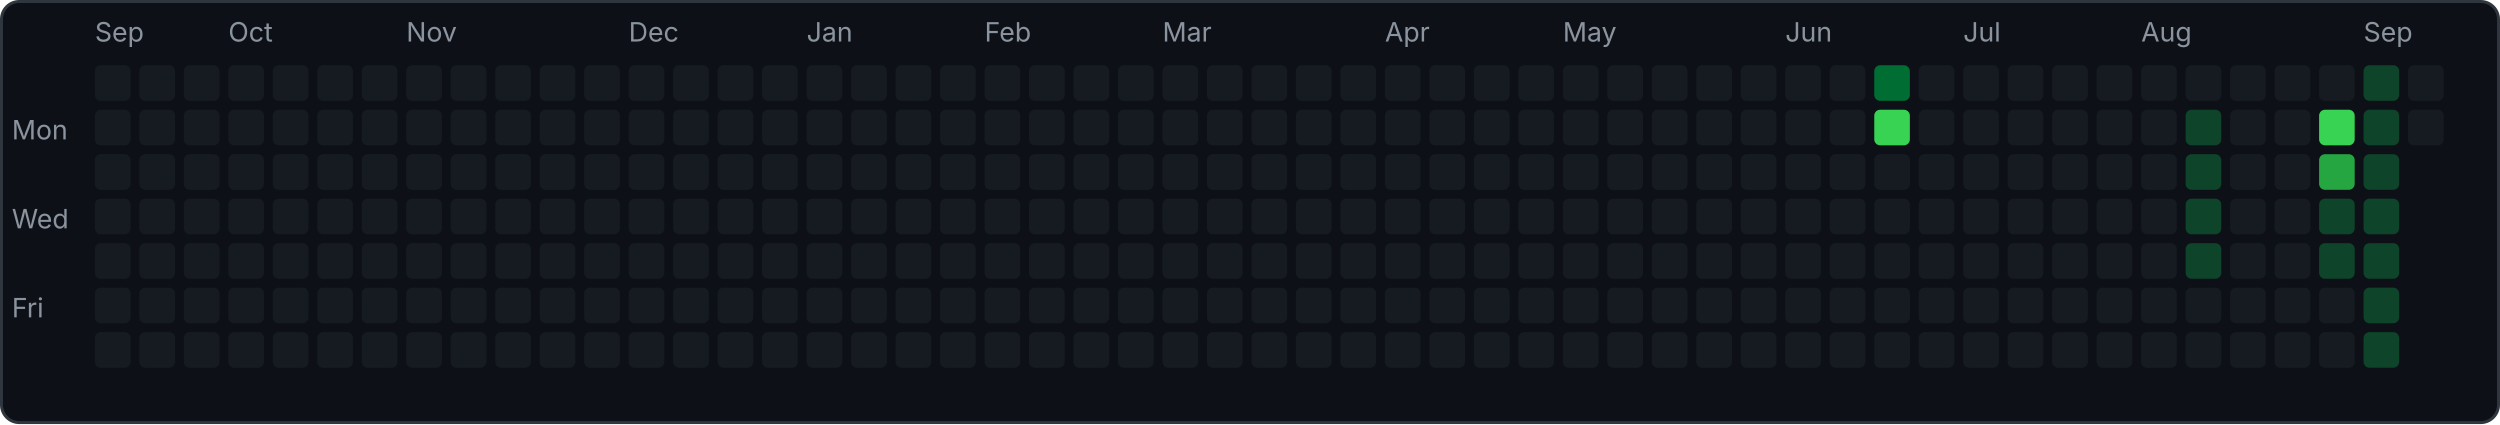
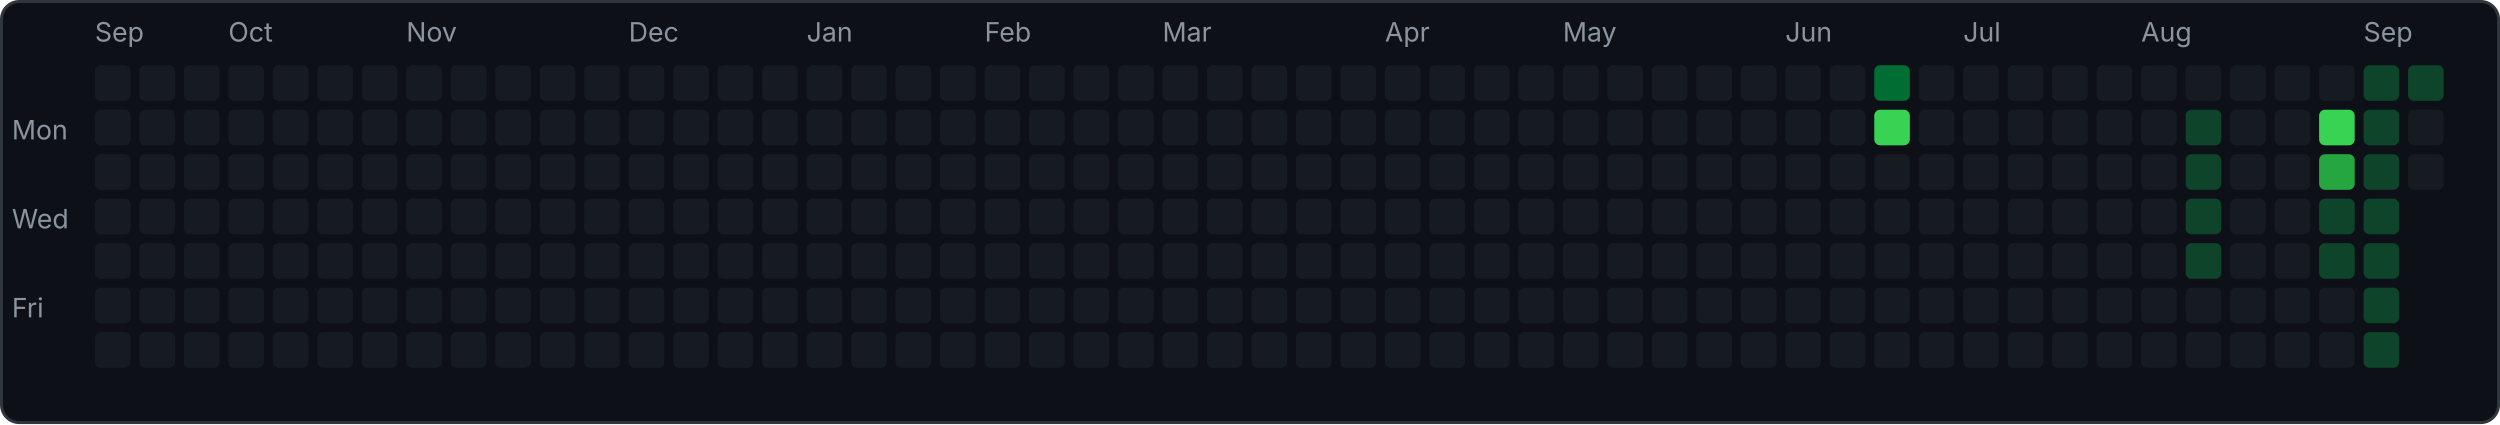
<svg xmlns="http://www.w3.org/2000/svg" width="843" height="143" viewBox="0 0 843 143">
  <rect x="0.5" y="0.5" width="842" height="142" rx="6" fill="#0d1117" stroke="#30363d" />
  <text x="4" y="47" font-family="-apple-system,sans-serif" font-size="9" fill="#8b949e">Mon</text>
  <text x="4" y="77" font-family="-apple-system,sans-serif" font-size="9" fill="#8b949e">Wed</text>
  <text x="4" y="107" font-family="-apple-system,sans-serif" font-size="9" fill="#8b949e">Fri</text>
  <rect x="32" y="22" width="12" height="12" rx="2" fill="#161b22" />
  <rect x="32" y="37" width="12" height="12" rx="2" fill="#161b22" />
  <rect x="32" y="52" width="12" height="12" rx="2" fill="#161b22" />
  <rect x="32" y="67" width="12" height="12" rx="2" fill="#161b22" />
  <rect x="32" y="82" width="12" height="12" rx="2" fill="#161b22" />
  <rect x="32" y="97" width="12" height="12" rx="2" fill="#161b22" />
  <rect x="32" y="112" width="12" height="12" rx="2" fill="#161b22" />
  <text x="32" y="14" font-family="-apple-system,sans-serif" font-size="9" fill="#8b949e">Sep</text>
  <rect x="47" y="22" width="12" height="12" rx="2" fill="#161b22" />
  <rect x="47" y="37" width="12" height="12" rx="2" fill="#161b22" />
  <rect x="47" y="52" width="12" height="12" rx="2" fill="#161b22" />
  <rect x="47" y="67" width="12" height="12" rx="2" fill="#161b22" />
  <rect x="47" y="82" width="12" height="12" rx="2" fill="#161b22" />
  <rect x="47" y="97" width="12" height="12" rx="2" fill="#161b22" />
  <rect x="47" y="112" width="12" height="12" rx="2" fill="#161b22" />
  <rect x="62" y="22" width="12" height="12" rx="2" fill="#161b22" />
  <rect x="62" y="37" width="12" height="12" rx="2" fill="#161b22" />
  <rect x="62" y="52" width="12" height="12" rx="2" fill="#161b22" />
  <rect x="62" y="67" width="12" height="12" rx="2" fill="#161b22" />
  <rect x="62" y="82" width="12" height="12" rx="2" fill="#161b22" />
  <rect x="62" y="97" width="12" height="12" rx="2" fill="#161b22" />
  <rect x="62" y="112" width="12" height="12" rx="2" fill="#161b22" />
  <rect x="77" y="22" width="12" height="12" rx="2" fill="#161b22" />
  <rect x="77" y="37" width="12" height="12" rx="2" fill="#161b22" />
  <rect x="77" y="52" width="12" height="12" rx="2" fill="#161b22" />
  <rect x="77" y="67" width="12" height="12" rx="2" fill="#161b22" />
  <rect x="77" y="82" width="12" height="12" rx="2" fill="#161b22" />
  <rect x="77" y="97" width="12" height="12" rx="2" fill="#161b22" />
  <rect x="77" y="112" width="12" height="12" rx="2" fill="#161b22" />
  <text x="77" y="14" font-family="-apple-system,sans-serif" font-size="9" fill="#8b949e">Oct</text>
  <rect x="92" y="22" width="12" height="12" rx="2" fill="#161b22" />
  <rect x="92" y="37" width="12" height="12" rx="2" fill="#161b22" />
  <rect x="92" y="52" width="12" height="12" rx="2" fill="#161b22" />
  <rect x="92" y="67" width="12" height="12" rx="2" fill="#161b22" />
  <rect x="92" y="82" width="12" height="12" rx="2" fill="#161b22" />
  <rect x="92" y="97" width="12" height="12" rx="2" fill="#161b22" />
  <rect x="92" y="112" width="12" height="12" rx="2" fill="#161b22" />
  <rect x="107" y="22" width="12" height="12" rx="2" fill="#161b22" />
  <rect x="107" y="37" width="12" height="12" rx="2" fill="#161b22" />
  <rect x="107" y="52" width="12" height="12" rx="2" fill="#161b22" />
  <rect x="107" y="67" width="12" height="12" rx="2" fill="#161b22" />
  <rect x="107" y="82" width="12" height="12" rx="2" fill="#161b22" />
  <rect x="107" y="97" width="12" height="12" rx="2" fill="#161b22" />
  <rect x="107" y="112" width="12" height="12" rx="2" fill="#161b22" />
  <rect x="122" y="22" width="12" height="12" rx="2" fill="#161b22" />
  <rect x="122" y="37" width="12" height="12" rx="2" fill="#161b22" />
  <rect x="122" y="52" width="12" height="12" rx="2" fill="#161b22" />
  <rect x="122" y="67" width="12" height="12" rx="2" fill="#161b22" />
  <rect x="122" y="82" width="12" height="12" rx="2" fill="#161b22" />
  <rect x="122" y="97" width="12" height="12" rx="2" fill="#161b22" />
  <rect x="122" y="112" width="12" height="12" rx="2" fill="#161b22" />
  <rect x="137" y="22" width="12" height="12" rx="2" fill="#161b22" />
  <rect x="137" y="37" width="12" height="12" rx="2" fill="#161b22" />
  <rect x="137" y="52" width="12" height="12" rx="2" fill="#161b22" />
  <rect x="137" y="67" width="12" height="12" rx="2" fill="#161b22" />
  <rect x="137" y="82" width="12" height="12" rx="2" fill="#161b22" />
  <rect x="137" y="97" width="12" height="12" rx="2" fill="#161b22" />
  <rect x="137" y="112" width="12" height="12" rx="2" fill="#161b22" />
  <text x="137" y="14" font-family="-apple-system,sans-serif" font-size="9" fill="#8b949e">Nov</text>
  <rect x="152" y="22" width="12" height="12" rx="2" fill="#161b22" />
  <rect x="152" y="37" width="12" height="12" rx="2" fill="#161b22" />
  <rect x="152" y="52" width="12" height="12" rx="2" fill="#161b22" />
  <rect x="152" y="67" width="12" height="12" rx="2" fill="#161b22" />
  <rect x="152" y="82" width="12" height="12" rx="2" fill="#161b22" />
  <rect x="152" y="97" width="12" height="12" rx="2" fill="#161b22" />
  <rect x="152" y="112" width="12" height="12" rx="2" fill="#161b22" />
  <rect x="167" y="22" width="12" height="12" rx="2" fill="#161b22" />
  <rect x="167" y="37" width="12" height="12" rx="2" fill="#161b22" />
  <rect x="167" y="52" width="12" height="12" rx="2" fill="#161b22" />
  <rect x="167" y="67" width="12" height="12" rx="2" fill="#161b22" />
  <rect x="167" y="82" width="12" height="12" rx="2" fill="#161b22" />
  <rect x="167" y="97" width="12" height="12" rx="2" fill="#161b22" />
  <rect x="167" y="112" width="12" height="12" rx="2" fill="#161b22" />
  <rect x="182" y="22" width="12" height="12" rx="2" fill="#161b22" />
  <rect x="182" y="37" width="12" height="12" rx="2" fill="#161b22" />
  <rect x="182" y="52" width="12" height="12" rx="2" fill="#161b22" />
  <rect x="182" y="67" width="12" height="12" rx="2" fill="#161b22" />
  <rect x="182" y="82" width="12" height="12" rx="2" fill="#161b22" />
  <rect x="182" y="97" width="12" height="12" rx="2" fill="#161b22" />
  <rect x="182" y="112" width="12" height="12" rx="2" fill="#161b22" />
  <rect x="197" y="22" width="12" height="12" rx="2" fill="#161b22" />
  <rect x="197" y="37" width="12" height="12" rx="2" fill="#161b22" />
  <rect x="197" y="52" width="12" height="12" rx="2" fill="#161b22" />
  <rect x="197" y="67" width="12" height="12" rx="2" fill="#161b22" />
  <rect x="197" y="82" width="12" height="12" rx="2" fill="#161b22" />
  <rect x="197" y="97" width="12" height="12" rx="2" fill="#161b22" />
  <rect x="197" y="112" width="12" height="12" rx="2" fill="#161b22" />
  <rect x="212" y="22" width="12" height="12" rx="2" fill="#161b22" />
  <rect x="212" y="37" width="12" height="12" rx="2" fill="#161b22" />
  <rect x="212" y="52" width="12" height="12" rx="2" fill="#161b22" />
  <rect x="212" y="67" width="12" height="12" rx="2" fill="#161b22" />
  <rect x="212" y="82" width="12" height="12" rx="2" fill="#161b22" />
  <rect x="212" y="97" width="12" height="12" rx="2" fill="#161b22" />
  <rect x="212" y="112" width="12" height="12" rx="2" fill="#161b22" />
  <text x="212" y="14" font-family="-apple-system,sans-serif" font-size="9" fill="#8b949e">Dec</text>
  <rect x="227" y="22" width="12" height="12" rx="2" fill="#161b22" />
  <rect x="227" y="37" width="12" height="12" rx="2" fill="#161b22" />
  <rect x="227" y="52" width="12" height="12" rx="2" fill="#161b22" />
  <rect x="227" y="67" width="12" height="12" rx="2" fill="#161b22" />
  <rect x="227" y="82" width="12" height="12" rx="2" fill="#161b22" />
  <rect x="227" y="97" width="12" height="12" rx="2" fill="#161b22" />
  <rect x="227" y="112" width="12" height="12" rx="2" fill="#161b22" />
  <rect x="242" y="22" width="12" height="12" rx="2" fill="#161b22" />
  <rect x="242" y="37" width="12" height="12" rx="2" fill="#161b22" />
  <rect x="242" y="52" width="12" height="12" rx="2" fill="#161b22" />
  <rect x="242" y="67" width="12" height="12" rx="2" fill="#161b22" />
  <rect x="242" y="82" width="12" height="12" rx="2" fill="#161b22" />
  <rect x="242" y="97" width="12" height="12" rx="2" fill="#161b22" />
  <rect x="242" y="112" width="12" height="12" rx="2" fill="#161b22" />
  <rect x="257" y="22" width="12" height="12" rx="2" fill="#161b22" />
  <rect x="257" y="37" width="12" height="12" rx="2" fill="#161b22" />
  <rect x="257" y="52" width="12" height="12" rx="2" fill="#161b22" />
  <rect x="257" y="67" width="12" height="12" rx="2" fill="#161b22" />
  <rect x="257" y="82" width="12" height="12" rx="2" fill="#161b22" />
  <rect x="257" y="97" width="12" height="12" rx="2" fill="#161b22" />
  <rect x="257" y="112" width="12" height="12" rx="2" fill="#161b22" />
  <rect x="272" y="22" width="12" height="12" rx="2" fill="#161b22" />
  <rect x="272" y="37" width="12" height="12" rx="2" fill="#161b22" />
  <rect x="272" y="52" width="12" height="12" rx="2" fill="#161b22" />
  <rect x="272" y="67" width="12" height="12" rx="2" fill="#161b22" />
  <rect x="272" y="82" width="12" height="12" rx="2" fill="#161b22" />
  <rect x="272" y="97" width="12" height="12" rx="2" fill="#161b22" />
  <rect x="272" y="112" width="12" height="12" rx="2" fill="#161b22" />
  <text x="272" y="14" font-family="-apple-system,sans-serif" font-size="9" fill="#8b949e">Jan</text>
  <rect x="287" y="22" width="12" height="12" rx="2" fill="#161b22" />
  <rect x="287" y="37" width="12" height="12" rx="2" fill="#161b22" />
  <rect x="287" y="52" width="12" height="12" rx="2" fill="#161b22" />
  <rect x="287" y="67" width="12" height="12" rx="2" fill="#161b22" />
  <rect x="287" y="82" width="12" height="12" rx="2" fill="#161b22" />
  <rect x="287" y="97" width="12" height="12" rx="2" fill="#161b22" />
  <rect x="287" y="112" width="12" height="12" rx="2" fill="#161b22" />
  <rect x="302" y="22" width="12" height="12" rx="2" fill="#161b22" />
  <rect x="302" y="37" width="12" height="12" rx="2" fill="#161b22" />
  <rect x="302" y="52" width="12" height="12" rx="2" fill="#161b22" />
  <rect x="302" y="67" width="12" height="12" rx="2" fill="#161b22" />
  <rect x="302" y="82" width="12" height="12" rx="2" fill="#161b22" />
  <rect x="302" y="97" width="12" height="12" rx="2" fill="#161b22" />
  <rect x="302" y="112" width="12" height="12" rx="2" fill="#161b22" />
  <rect x="317" y="22" width="12" height="12" rx="2" fill="#161b22" />
  <rect x="317" y="37" width="12" height="12" rx="2" fill="#161b22" />
  <rect x="317" y="52" width="12" height="12" rx="2" fill="#161b22" />
  <rect x="317" y="67" width="12" height="12" rx="2" fill="#161b22" />
  <rect x="317" y="82" width="12" height="12" rx="2" fill="#161b22" />
  <rect x="317" y="97" width="12" height="12" rx="2" fill="#161b22" />
  <rect x="317" y="112" width="12" height="12" rx="2" fill="#161b22" />
  <rect x="332" y="22" width="12" height="12" rx="2" fill="#161b22" />
  <rect x="332" y="37" width="12" height="12" rx="2" fill="#161b22" />
  <rect x="332" y="52" width="12" height="12" rx="2" fill="#161b22" />
  <rect x="332" y="67" width="12" height="12" rx="2" fill="#161b22" />
  <rect x="332" y="82" width="12" height="12" rx="2" fill="#161b22" />
  <rect x="332" y="97" width="12" height="12" rx="2" fill="#161b22" />
  <rect x="332" y="112" width="12" height="12" rx="2" fill="#161b22" />
  <text x="332" y="14" font-family="-apple-system,sans-serif" font-size="9" fill="#8b949e">Feb</text>
  <rect x="347" y="22" width="12" height="12" rx="2" fill="#161b22" />
  <rect x="347" y="37" width="12" height="12" rx="2" fill="#161b22" />
  <rect x="347" y="52" width="12" height="12" rx="2" fill="#161b22" />
  <rect x="347" y="67" width="12" height="12" rx="2" fill="#161b22" />
  <rect x="347" y="82" width="12" height="12" rx="2" fill="#161b22" />
  <rect x="347" y="97" width="12" height="12" rx="2" fill="#161b22" />
  <rect x="347" y="112" width="12" height="12" rx="2" fill="#161b22" />
  <rect x="362" y="22" width="12" height="12" rx="2" fill="#161b22" />
  <rect x="362" y="37" width="12" height="12" rx="2" fill="#161b22" />
  <rect x="362" y="52" width="12" height="12" rx="2" fill="#161b22" />
  <rect x="362" y="67" width="12" height="12" rx="2" fill="#161b22" />
  <rect x="362" y="82" width="12" height="12" rx="2" fill="#161b22" />
  <rect x="362" y="97" width="12" height="12" rx="2" fill="#161b22" />
  <rect x="362" y="112" width="12" height="12" rx="2" fill="#161b22" />
  <rect x="377" y="22" width="12" height="12" rx="2" fill="#161b22" />
  <rect x="377" y="37" width="12" height="12" rx="2" fill="#161b22" />
  <rect x="377" y="52" width="12" height="12" rx="2" fill="#161b22" />
  <rect x="377" y="67" width="12" height="12" rx="2" fill="#161b22" />
  <rect x="377" y="82" width="12" height="12" rx="2" fill="#161b22" />
  <rect x="377" y="97" width="12" height="12" rx="2" fill="#161b22" />
  <rect x="377" y="112" width="12" height="12" rx="2" fill="#161b22" />
  <rect x="392" y="22" width="12" height="12" rx="2" fill="#161b22" />
  <rect x="392" y="37" width="12" height="12" rx="2" fill="#161b22" />
  <rect x="392" y="52" width="12" height="12" rx="2" fill="#161b22" />
  <rect x="392" y="67" width="12" height="12" rx="2" fill="#161b22" />
  <rect x="392" y="82" width="12" height="12" rx="2" fill="#161b22" />
  <rect x="392" y="97" width="12" height="12" rx="2" fill="#161b22" />
  <rect x="392" y="112" width="12" height="12" rx="2" fill="#161b22" />
  <text x="392" y="14" font-family="-apple-system,sans-serif" font-size="9" fill="#8b949e">Mar</text>
  <rect x="407" y="22" width="12" height="12" rx="2" fill="#161b22" />
  <rect x="407" y="37" width="12" height="12" rx="2" fill="#161b22" />
  <rect x="407" y="52" width="12" height="12" rx="2" fill="#161b22" />
  <rect x="407" y="67" width="12" height="12" rx="2" fill="#161b22" />
  <rect x="407" y="82" width="12" height="12" rx="2" fill="#161b22" />
  <rect x="407" y="97" width="12" height="12" rx="2" fill="#161b22" />
  <rect x="407" y="112" width="12" height="12" rx="2" fill="#161b22" />
  <rect x="422" y="22" width="12" height="12" rx="2" fill="#161b22" />
  <rect x="422" y="37" width="12" height="12" rx="2" fill="#161b22" />
  <rect x="422" y="52" width="12" height="12" rx="2" fill="#161b22" />
  <rect x="422" y="67" width="12" height="12" rx="2" fill="#161b22" />
  <rect x="422" y="82" width="12" height="12" rx="2" fill="#161b22" />
  <rect x="422" y="97" width="12" height="12" rx="2" fill="#161b22" />
  <rect x="422" y="112" width="12" height="12" rx="2" fill="#161b22" />
  <rect x="437" y="22" width="12" height="12" rx="2" fill="#161b22" />
  <rect x="437" y="37" width="12" height="12" rx="2" fill="#161b22" />
  <rect x="437" y="52" width="12" height="12" rx="2" fill="#161b22" />
  <rect x="437" y="67" width="12" height="12" rx="2" fill="#161b22" />
  <rect x="437" y="82" width="12" height="12" rx="2" fill="#161b22" />
  <rect x="437" y="97" width="12" height="12" rx="2" fill="#161b22" />
  <rect x="437" y="112" width="12" height="12" rx="2" fill="#161b22" />
  <rect x="452" y="22" width="12" height="12" rx="2" fill="#161b22" />
  <rect x="452" y="37" width="12" height="12" rx="2" fill="#161b22" />
  <rect x="452" y="52" width="12" height="12" rx="2" fill="#161b22" />
  <rect x="452" y="67" width="12" height="12" rx="2" fill="#161b22" />
  <rect x="452" y="82" width="12" height="12" rx="2" fill="#161b22" />
  <rect x="452" y="97" width="12" height="12" rx="2" fill="#161b22" />
  <rect x="452" y="112" width="12" height="12" rx="2" fill="#161b22" />
  <rect x="467" y="22" width="12" height="12" rx="2" fill="#161b22" />
  <rect x="467" y="37" width="12" height="12" rx="2" fill="#161b22" />
  <rect x="467" y="52" width="12" height="12" rx="2" fill="#161b22" />
  <rect x="467" y="67" width="12" height="12" rx="2" fill="#161b22" />
  <rect x="467" y="82" width="12" height="12" rx="2" fill="#161b22" />
  <rect x="467" y="97" width="12" height="12" rx="2" fill="#161b22" />
  <rect x="467" y="112" width="12" height="12" rx="2" fill="#161b22" />
  <text x="467" y="14" font-family="-apple-system,sans-serif" font-size="9" fill="#8b949e">Apr</text>
  <rect x="482" y="22" width="12" height="12" rx="2" fill="#161b22" />
  <rect x="482" y="37" width="12" height="12" rx="2" fill="#161b22" />
  <rect x="482" y="52" width="12" height="12" rx="2" fill="#161b22" />
  <rect x="482" y="67" width="12" height="12" rx="2" fill="#161b22" />
  <rect x="482" y="82" width="12" height="12" rx="2" fill="#161b22" />
  <rect x="482" y="97" width="12" height="12" rx="2" fill="#161b22" />
  <rect x="482" y="112" width="12" height="12" rx="2" fill="#161b22" />
  <rect x="497" y="22" width="12" height="12" rx="2" fill="#161b22" />
  <rect x="497" y="37" width="12" height="12" rx="2" fill="#161b22" />
  <rect x="497" y="52" width="12" height="12" rx="2" fill="#161b22" />
  <rect x="497" y="67" width="12" height="12" rx="2" fill="#161b22" />
  <rect x="497" y="82" width="12" height="12" rx="2" fill="#161b22" />
  <rect x="497" y="97" width="12" height="12" rx="2" fill="#161b22" />
  <rect x="497" y="112" width="12" height="12" rx="2" fill="#161b22" />
  <rect x="512" y="22" width="12" height="12" rx="2" fill="#161b22" />
  <rect x="512" y="37" width="12" height="12" rx="2" fill="#161b22" />
  <rect x="512" y="52" width="12" height="12" rx="2" fill="#161b22" />
  <rect x="512" y="67" width="12" height="12" rx="2" fill="#161b22" />
  <rect x="512" y="82" width="12" height="12" rx="2" fill="#161b22" />
  <rect x="512" y="97" width="12" height="12" rx="2" fill="#161b22" />
  <rect x="512" y="112" width="12" height="12" rx="2" fill="#161b22" />
  <rect x="527" y="22" width="12" height="12" rx="2" fill="#161b22" />
  <rect x="527" y="37" width="12" height="12" rx="2" fill="#161b22" />
  <rect x="527" y="52" width="12" height="12" rx="2" fill="#161b22" />
  <rect x="527" y="67" width="12" height="12" rx="2" fill="#161b22" />
  <rect x="527" y="82" width="12" height="12" rx="2" fill="#161b22" />
  <rect x="527" y="97" width="12" height="12" rx="2" fill="#161b22" />
  <rect x="527" y="112" width="12" height="12" rx="2" fill="#161b22" />
  <text x="527" y="14" font-family="-apple-system,sans-serif" font-size="9" fill="#8b949e">May</text>
  <rect x="542" y="22" width="12" height="12" rx="2" fill="#161b22" />
  <rect x="542" y="37" width="12" height="12" rx="2" fill="#161b22" />
  <rect x="542" y="52" width="12" height="12" rx="2" fill="#161b22" />
  <rect x="542" y="67" width="12" height="12" rx="2" fill="#161b22" />
  <rect x="542" y="82" width="12" height="12" rx="2" fill="#161b22" />
  <rect x="542" y="97" width="12" height="12" rx="2" fill="#161b22" />
  <rect x="542" y="112" width="12" height="12" rx="2" fill="#161b22" />
  <rect x="557" y="22" width="12" height="12" rx="2" fill="#161b22" />
  <rect x="557" y="37" width="12" height="12" rx="2" fill="#161b22" />
  <rect x="557" y="52" width="12" height="12" rx="2" fill="#161b22" />
  <rect x="557" y="67" width="12" height="12" rx="2" fill="#161b22" />
  <rect x="557" y="82" width="12" height="12" rx="2" fill="#161b22" />
  <rect x="557" y="97" width="12" height="12" rx="2" fill="#161b22" />
  <rect x="557" y="112" width="12" height="12" rx="2" fill="#161b22" />
  <rect x="572" y="22" width="12" height="12" rx="2" fill="#161b22" />
  <rect x="572" y="37" width="12" height="12" rx="2" fill="#161b22" />
  <rect x="572" y="52" width="12" height="12" rx="2" fill="#161b22" />
  <rect x="572" y="67" width="12" height="12" rx="2" fill="#161b22" />
  <rect x="572" y="82" width="12" height="12" rx="2" fill="#161b22" />
  <rect x="572" y="97" width="12" height="12" rx="2" fill="#161b22" />
  <rect x="572" y="112" width="12" height="12" rx="2" fill="#161b22" />
  <rect x="587" y="22" width="12" height="12" rx="2" fill="#161b22" />
  <rect x="587" y="37" width="12" height="12" rx="2" fill="#161b22" />
  <rect x="587" y="52" width="12" height="12" rx="2" fill="#161b22" />
  <rect x="587" y="67" width="12" height="12" rx="2" fill="#161b22" />
  <rect x="587" y="82" width="12" height="12" rx="2" fill="#161b22" />
  <rect x="587" y="97" width="12" height="12" rx="2" fill="#161b22" />
  <rect x="587" y="112" width="12" height="12" rx="2" fill="#161b22" />
  <rect x="602" y="22" width="12" height="12" rx="2" fill="#161b22" />
  <rect x="602" y="37" width="12" height="12" rx="2" fill="#161b22" />
  <rect x="602" y="52" width="12" height="12" rx="2" fill="#161b22" />
  <rect x="602" y="67" width="12" height="12" rx="2" fill="#161b22" />
  <rect x="602" y="82" width="12" height="12" rx="2" fill="#161b22" />
  <rect x="602" y="97" width="12" height="12" rx="2" fill="#161b22" />
  <rect x="602" y="112" width="12" height="12" rx="2" fill="#161b22" />
  <text x="602" y="14" font-family="-apple-system,sans-serif" font-size="9" fill="#8b949e">Jun</text>
  <rect x="617" y="22" width="12" height="12" rx="2" fill="#161b22" />
  <rect x="617" y="37" width="12" height="12" rx="2" fill="#161b22" />
  <rect x="617" y="52" width="12" height="12" rx="2" fill="#161b22" />
  <rect x="617" y="67" width="12" height="12" rx="2" fill="#161b22" />
  <rect x="617" y="82" width="12" height="12" rx="2" fill="#161b22" />
  <rect x="617" y="97" width="12" height="12" rx="2" fill="#161b22" />
  <rect x="617" y="112" width="12" height="12" rx="2" fill="#161b22" />
  <rect x="632" y="22" width="12" height="12" rx="2" fill="#006d32" />
  <rect x="632" y="37" width="12" height="12" rx="2" fill="#39d353" />
  <rect x="632" y="52" width="12" height="12" rx="2" fill="#161b22" />
  <rect x="632" y="67" width="12" height="12" rx="2" fill="#161b22" />
  <rect x="632" y="82" width="12" height="12" rx="2" fill="#161b22" />
  <rect x="632" y="97" width="12" height="12" rx="2" fill="#161b22" />
  <rect x="632" y="112" width="12" height="12" rx="2" fill="#161b22" />
  <rect x="647" y="22" width="12" height="12" rx="2" fill="#161b22" />
  <rect x="647" y="37" width="12" height="12" rx="2" fill="#161b22" />
  <rect x="647" y="52" width="12" height="12" rx="2" fill="#161b22" />
  <rect x="647" y="67" width="12" height="12" rx="2" fill="#161b22" />
  <rect x="647" y="82" width="12" height="12" rx="2" fill="#161b22" />
  <rect x="647" y="97" width="12" height="12" rx="2" fill="#161b22" />
  <rect x="647" y="112" width="12" height="12" rx="2" fill="#161b22" />
  <rect x="662" y="22" width="12" height="12" rx="2" fill="#161b22" />
  <rect x="662" y="37" width="12" height="12" rx="2" fill="#161b22" />
  <rect x="662" y="52" width="12" height="12" rx="2" fill="#161b22" />
  <rect x="662" y="67" width="12" height="12" rx="2" fill="#161b22" />
  <rect x="662" y="82" width="12" height="12" rx="2" fill="#161b22" />
  <rect x="662" y="97" width="12" height="12" rx="2" fill="#161b22" />
  <rect x="662" y="112" width="12" height="12" rx="2" fill="#161b22" />
  <text x="662" y="14" font-family="-apple-system,sans-serif" font-size="9" fill="#8b949e">Jul</text>
  <rect x="677" y="22" width="12" height="12" rx="2" fill="#161b22" />
  <rect x="677" y="37" width="12" height="12" rx="2" fill="#161b22" />
  <rect x="677" y="52" width="12" height="12" rx="2" fill="#161b22" />
  <rect x="677" y="67" width="12" height="12" rx="2" fill="#161b22" />
  <rect x="677" y="82" width="12" height="12" rx="2" fill="#161b22" />
  <rect x="677" y="97" width="12" height="12" rx="2" fill="#161b22" />
  <rect x="677" y="112" width="12" height="12" rx="2" fill="#161b22" />
  <rect x="692" y="22" width="12" height="12" rx="2" fill="#161b22" />
  <rect x="692" y="37" width="12" height="12" rx="2" fill="#161b22" />
  <rect x="692" y="52" width="12" height="12" rx="2" fill="#161b22" />
  <rect x="692" y="67" width="12" height="12" rx="2" fill="#161b22" />
  <rect x="692" y="82" width="12" height="12" rx="2" fill="#161b22" />
  <rect x="692" y="97" width="12" height="12" rx="2" fill="#161b22" />
  <rect x="692" y="112" width="12" height="12" rx="2" fill="#161b22" />
  <rect x="707" y="22" width="12" height="12" rx="2" fill="#161b22" />
  <rect x="707" y="37" width="12" height="12" rx="2" fill="#161b22" />
  <rect x="707" y="52" width="12" height="12" rx="2" fill="#161b22" />
  <rect x="707" y="67" width="12" height="12" rx="2" fill="#161b22" />
  <rect x="707" y="82" width="12" height="12" rx="2" fill="#161b22" />
  <rect x="707" y="97" width="12" height="12" rx="2" fill="#161b22" />
  <rect x="707" y="112" width="12" height="12" rx="2" fill="#161b22" />
  <rect x="722" y="22" width="12" height="12" rx="2" fill="#161b22" />
  <rect x="722" y="37" width="12" height="12" rx="2" fill="#161b22" />
  <rect x="722" y="52" width="12" height="12" rx="2" fill="#161b22" />
  <rect x="722" y="67" width="12" height="12" rx="2" fill="#161b22" />
  <rect x="722" y="82" width="12" height="12" rx="2" fill="#161b22" />
  <rect x="722" y="97" width="12" height="12" rx="2" fill="#161b22" />
  <rect x="722" y="112" width="12" height="12" rx="2" fill="#161b22" />
  <text x="722" y="14" font-family="-apple-system,sans-serif" font-size="9" fill="#8b949e">Aug</text>
  <rect x="737" y="22" width="12" height="12" rx="2" fill="#161b22" />
  <rect x="737" y="37" width="12" height="12" rx="2" fill="#0e4429" />
  <rect x="737" y="52" width="12" height="12" rx="2" fill="#0e4429" />
  <rect x="737" y="67" width="12" height="12" rx="2" fill="#0e4429" />
  <rect x="737" y="82" width="12" height="12" rx="2" fill="#0e4429" />
  <rect x="737" y="97" width="12" height="12" rx="2" fill="#161b22" />
  <rect x="737" y="112" width="12" height="12" rx="2" fill="#161b22" />
  <rect x="752" y="22" width="12" height="12" rx="2" fill="#161b22" />
  <rect x="752" y="37" width="12" height="12" rx="2" fill="#161b22" />
  <rect x="752" y="52" width="12" height="12" rx="2" fill="#161b22" />
  <rect x="752" y="67" width="12" height="12" rx="2" fill="#161b22" />
  <rect x="752" y="82" width="12" height="12" rx="2" fill="#161b22" />
  <rect x="752" y="97" width="12" height="12" rx="2" fill="#161b22" />
  <rect x="752" y="112" width="12" height="12" rx="2" fill="#161b22" />
  <rect x="767" y="22" width="12" height="12" rx="2" fill="#161b22" />
  <rect x="767" y="37" width="12" height="12" rx="2" fill="#161b22" />
  <rect x="767" y="52" width="12" height="12" rx="2" fill="#161b22" />
  <rect x="767" y="67" width="12" height="12" rx="2" fill="#161b22" />
  <rect x="767" y="82" width="12" height="12" rx="2" fill="#161b22" />
  <rect x="767" y="97" width="12" height="12" rx="2" fill="#161b22" />
  <rect x="767" y="112" width="12" height="12" rx="2" fill="#161b22" />
  <rect x="782" y="22" width="12" height="12" rx="2" fill="#161b22" />
  <rect x="782" y="37" width="12" height="12" rx="2" fill="#39d353" />
  <rect x="782" y="52" width="12" height="12" rx="2" fill="#26a641" />
  <rect x="782" y="67" width="12" height="12" rx="2" fill="#0e4429" />
  <rect x="782" y="82" width="12" height="12" rx="2" fill="#0e4429" />
  <rect x="782" y="97" width="12" height="12" rx="2" fill="#161b22" />
  <rect x="782" y="112" width="12" height="12" rx="2" fill="#161b22" />
  <rect x="797" y="22" width="12" height="12" rx="2" fill="#0e4429" />
  <rect x="797" y="37" width="12" height="12" rx="2" fill="#0e4429" />
  <rect x="797" y="52" width="12" height="12" rx="2" fill="#0e4429" />
  <rect x="797" y="67" width="12" height="12" rx="2" fill="#0e4429" />
  <rect x="797" y="82" width="12" height="12" rx="2" fill="#0e4429" />
  <rect x="797" y="97" width="12" height="12" rx="2" fill="#0e4429" />
  <rect x="797" y="112" width="12" height="12" rx="2" fill="#0e4429" />
  <text x="797" y="14" font-family="-apple-system,sans-serif" font-size="9" fill="#8b949e">Sep</text>
-   <rect x="812" y="22" width="12" height="12" rx="2" fill="#161b22" />
+   <rect x="812" y="22" width="12" height="12" rx="2" fill="#0e4429" />
  <rect x="812" y="37" width="12" height="12" rx="2" fill="#161b22" />
+   <rect x="812" y="52" width="12" height="12" rx="2" fill="#161b22" />
</svg>
